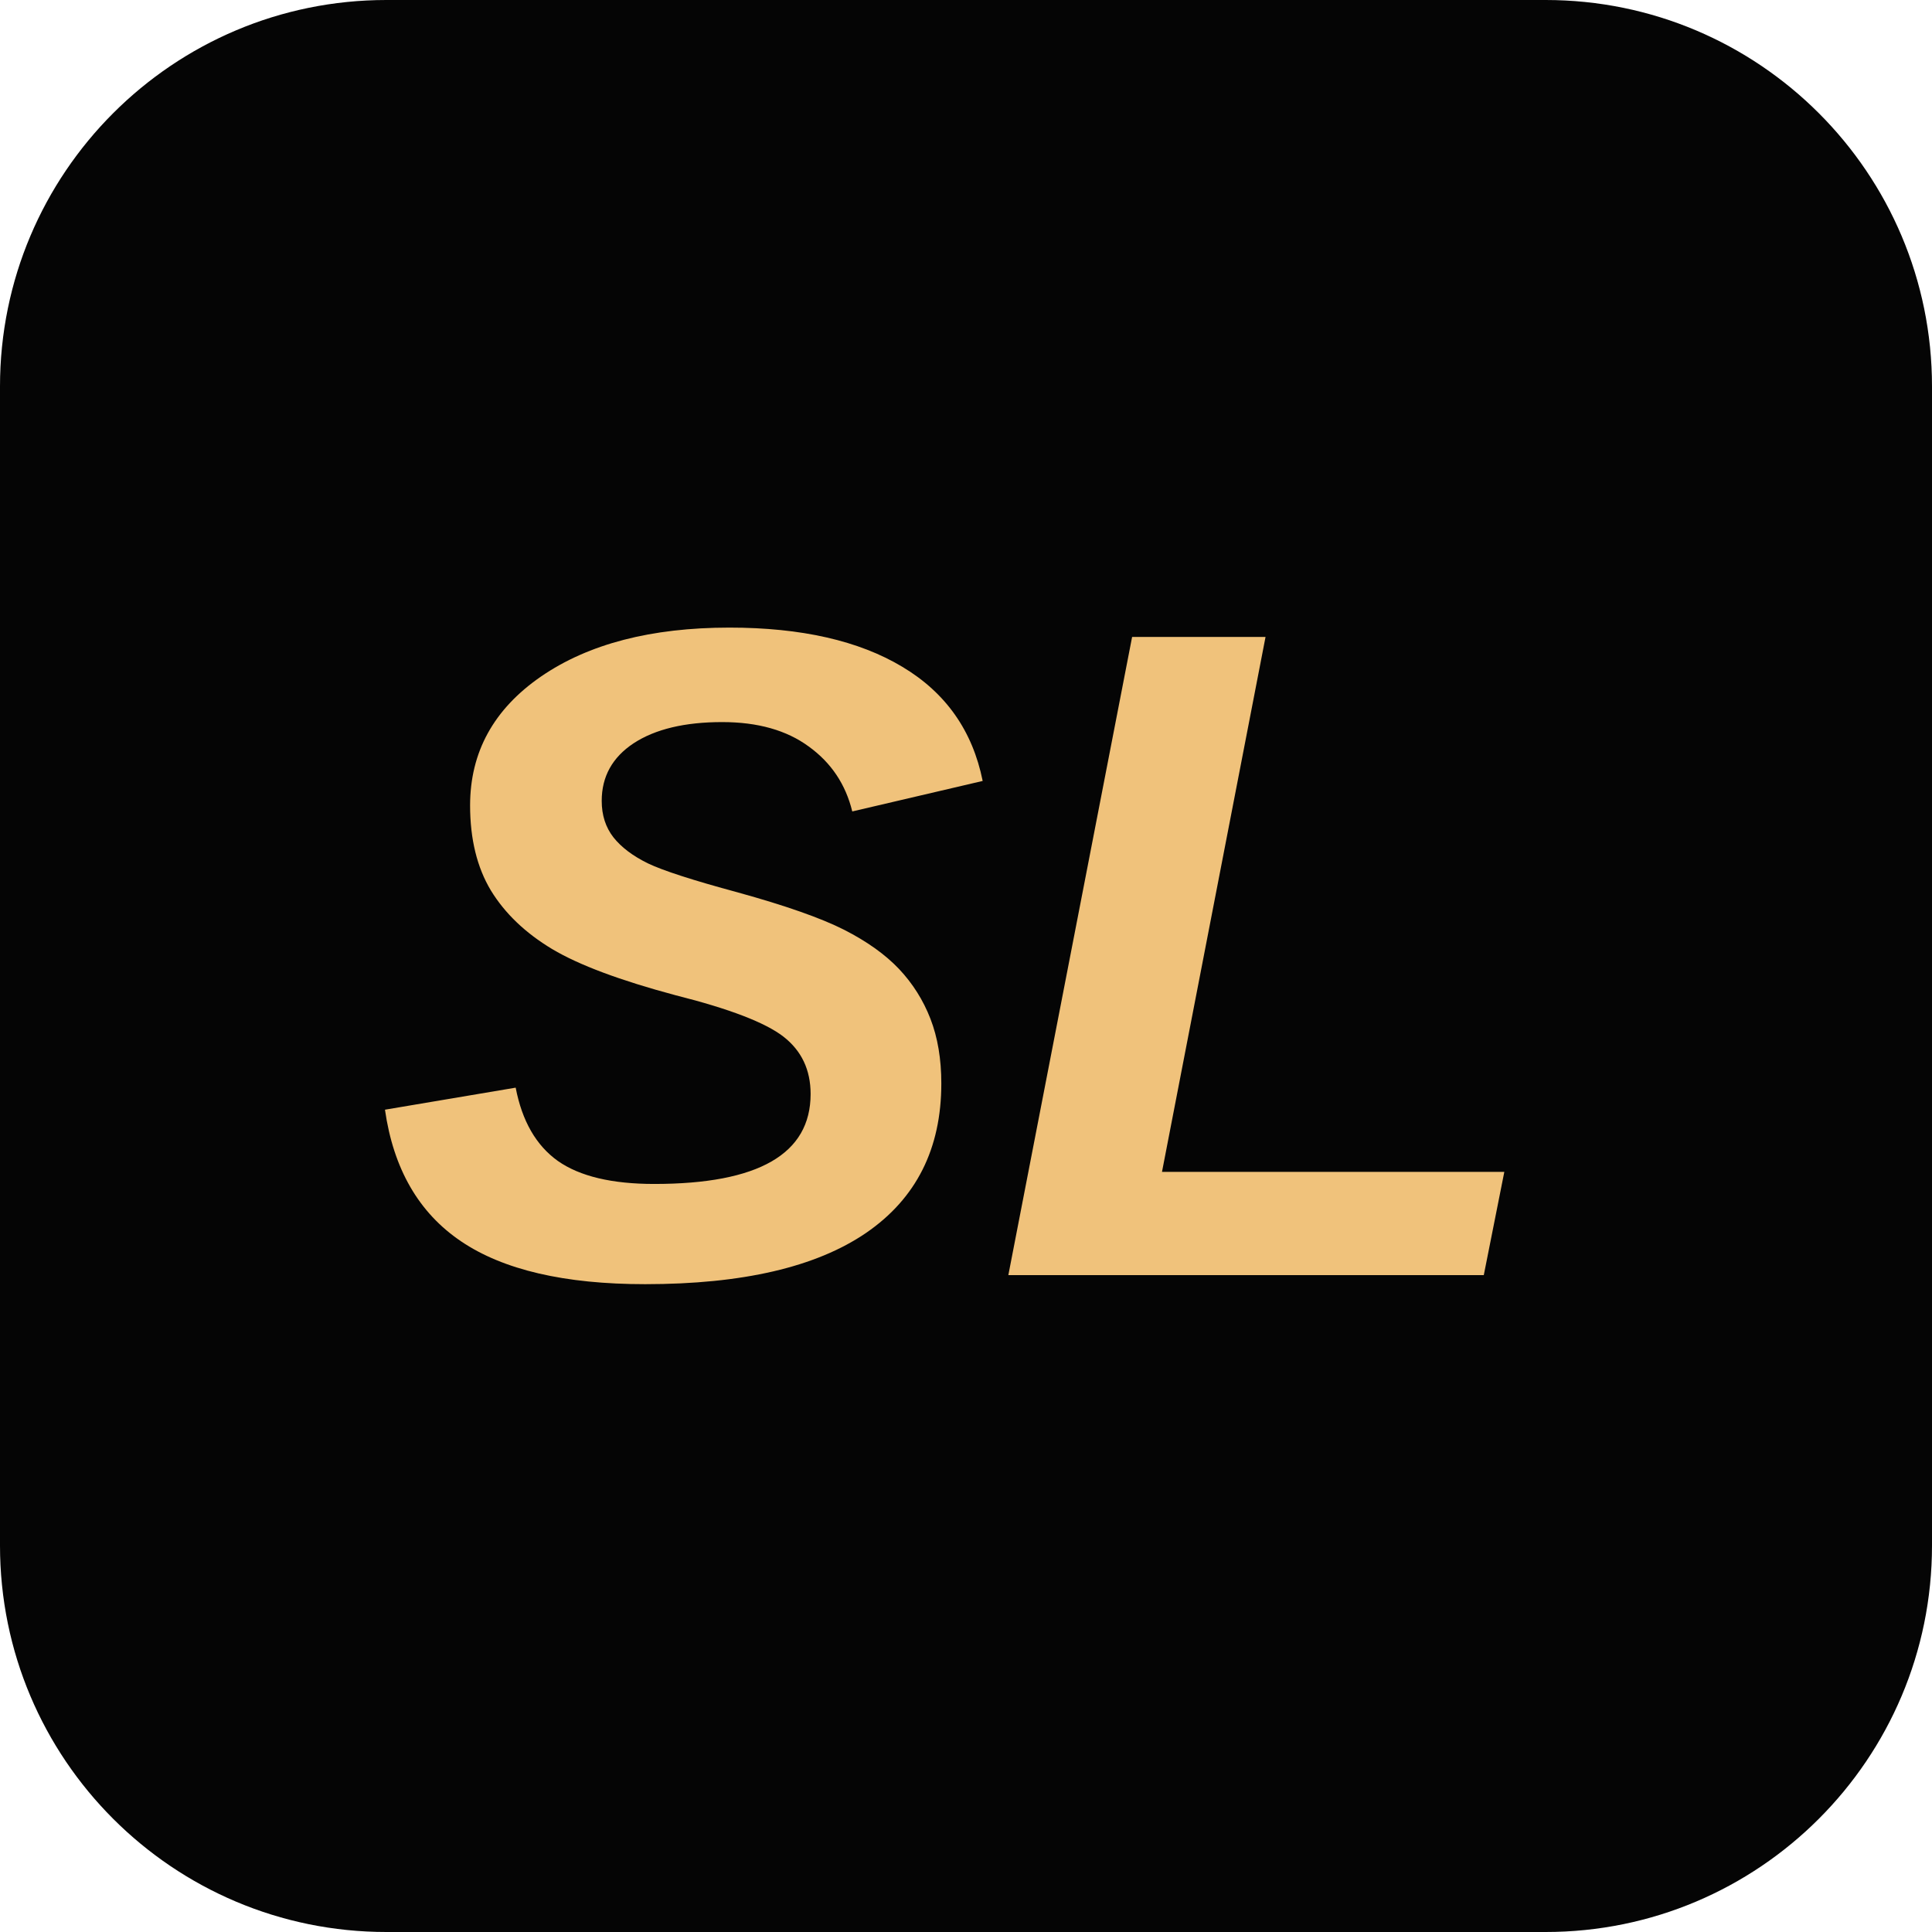
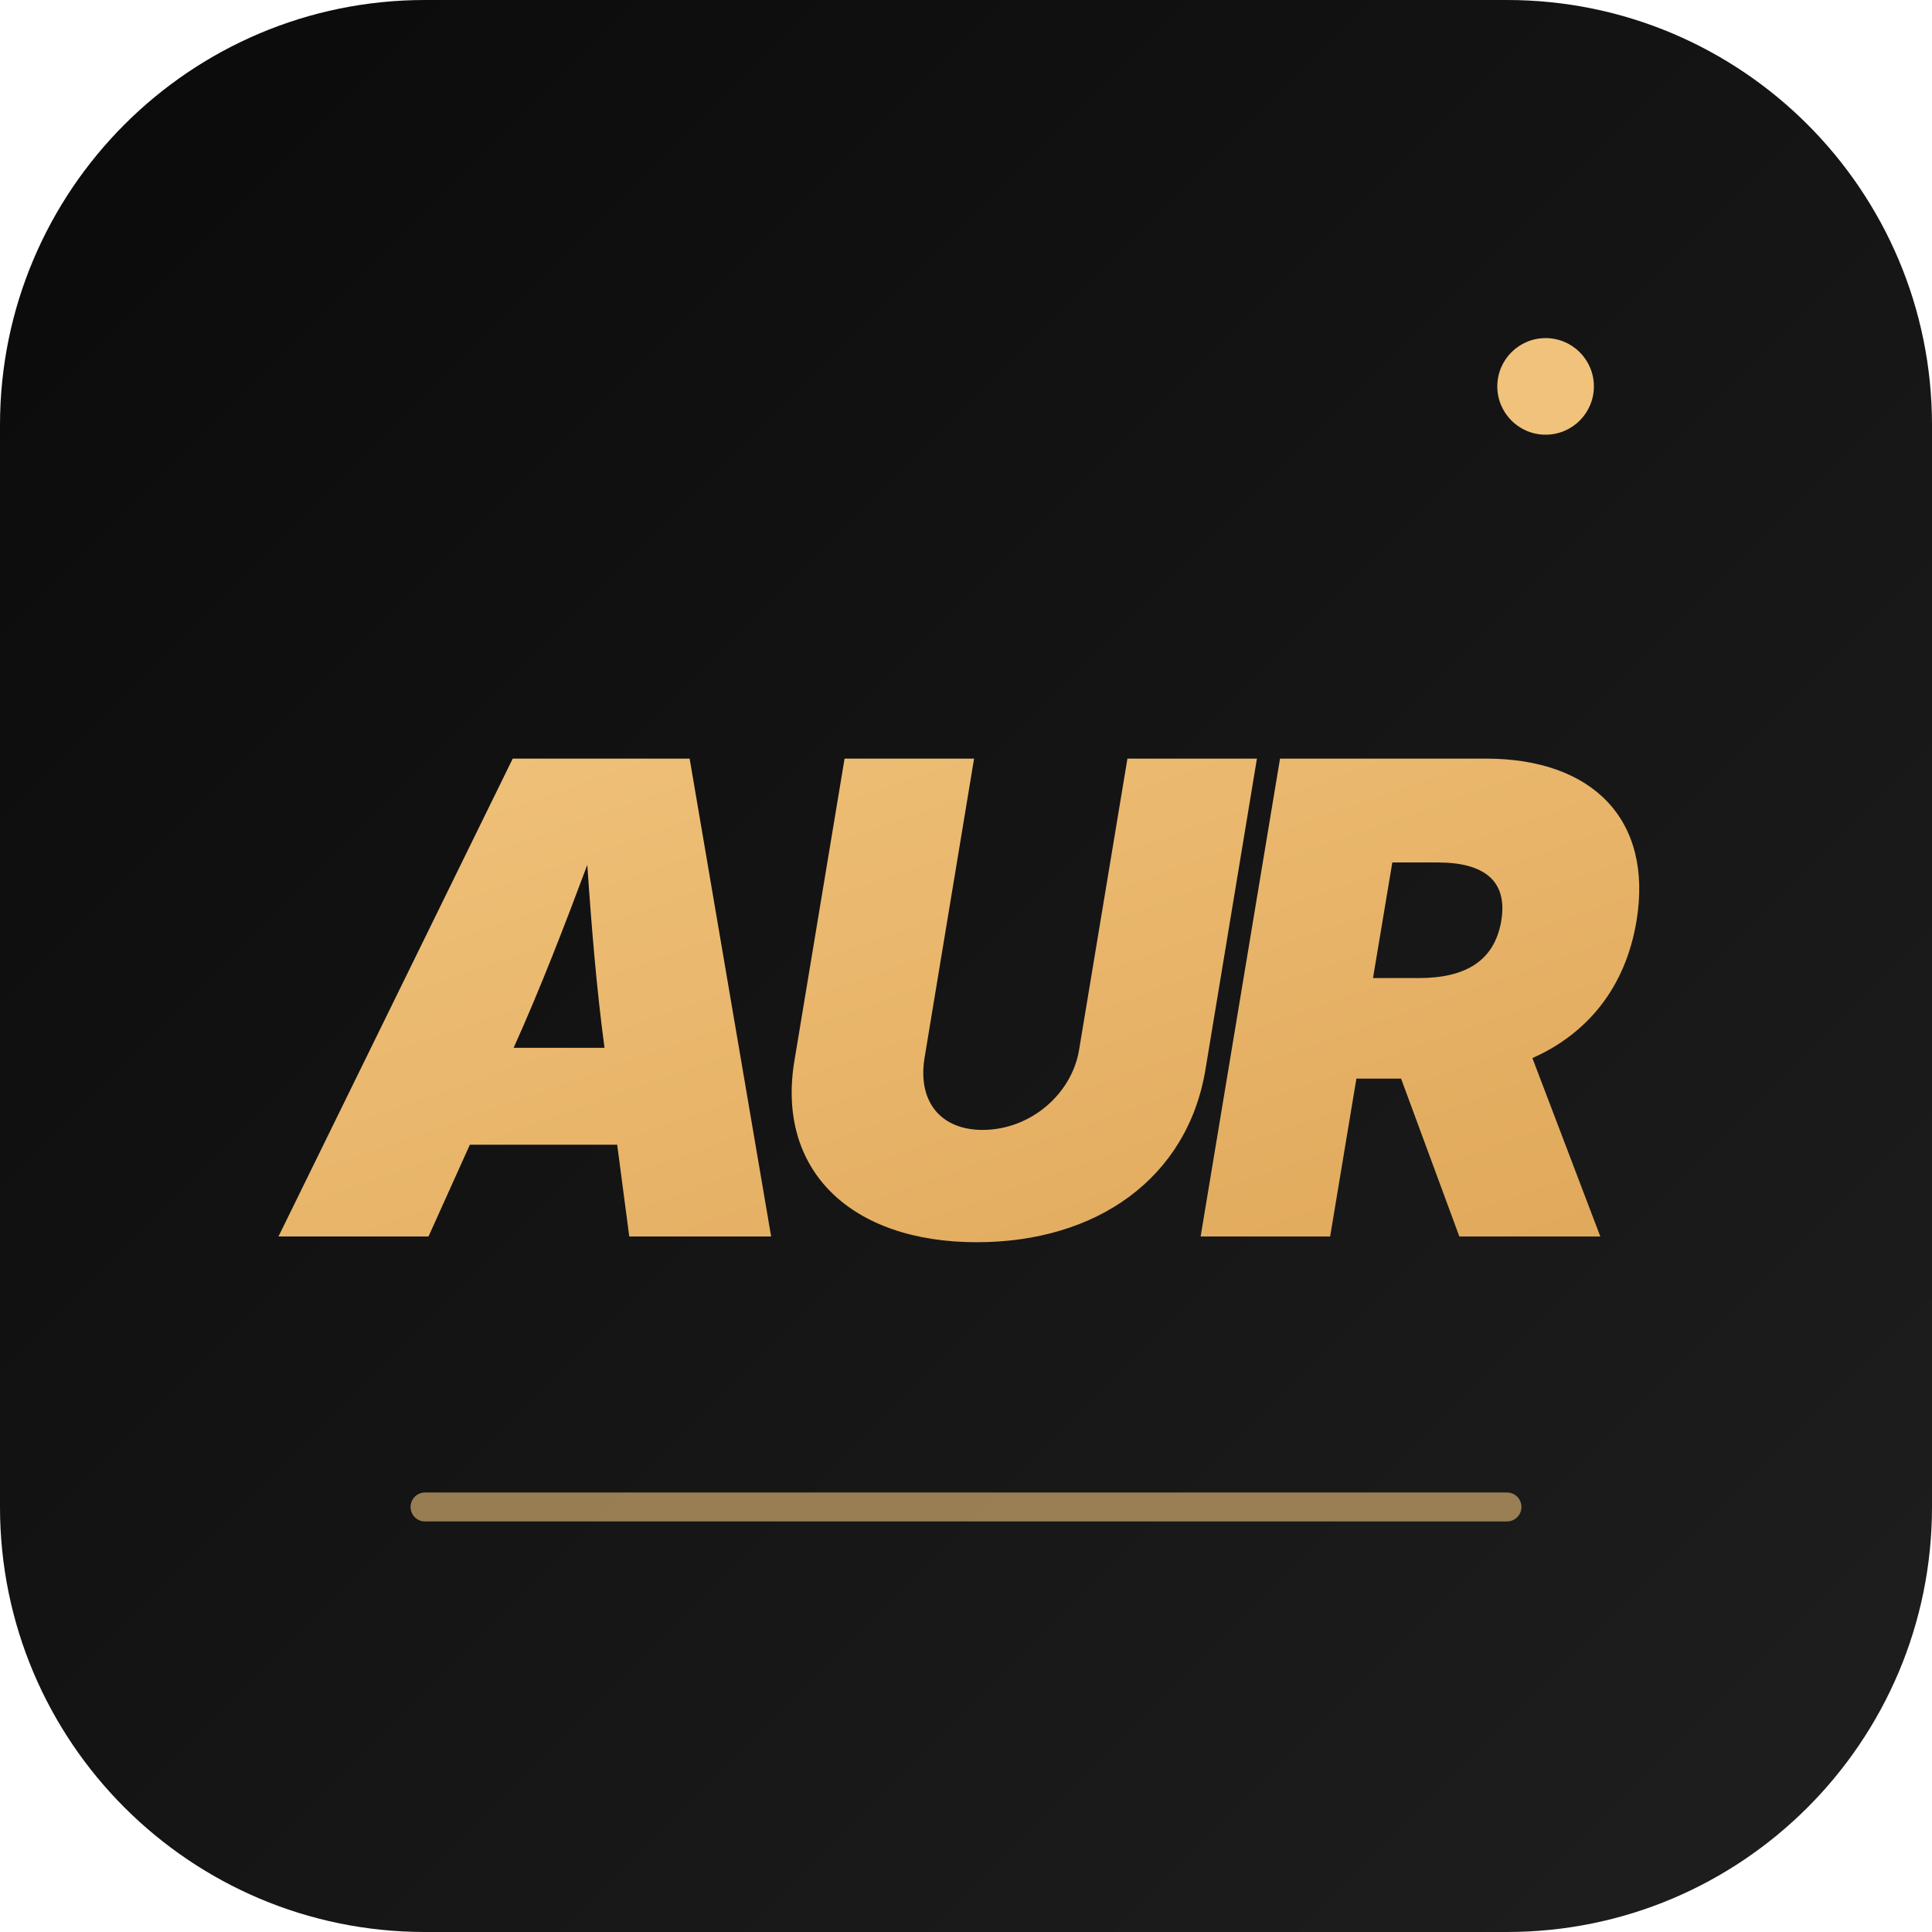
<svg xmlns="http://www.w3.org/2000/svg" viewBox="0 0 100 100">
-   <rect width="100" height="100" rx="20" fill="#050505" />
-   <text x="50" y="66" font-family="Arial, sans-serif" font-size="48" font-weight="900" fill="#f0c27b" text-anchor="middle" font-style="italic">SL</text>
+   <defs>
+     <linearGradient id="bg" x1="0%" y1="0%" x2="100%" y2="100%">
+       <stop offset="0%" stop-color="#0a0a0a" />
+       <stop offset="100%" stop-color="#1f1f1f" />
+     </linearGradient>
+     <linearGradient id="text" x1="0%" y1="0%" x2="100%" y2="100%">
+       <stop offset="0%" stop-color="#f0c27b" />
+       <stop offset="100%" stop-color="#e0a85a" />
+     </linearGradient>
+   </defs>
+   <rect width="100" height="100" rx="22" fill="url(#bg)" />
+   <text x="50" y="64" font-family="'Outfit', 'Inter', Arial, sans-serif" font-size="34" font-weight="900" fill="url(#text)" text-anchor="middle" font-style="italic" letter-spacing="-2">AUR</text>
+   <circle cx="80" cy="20" r="2.5" fill="#f0c27b" />
+   <line x1="22" y1="78" x2="78" y2="78" stroke="#f0c27b" stroke-width="1.5" stroke-linecap="round" opacity="0.6" />
</svg>
